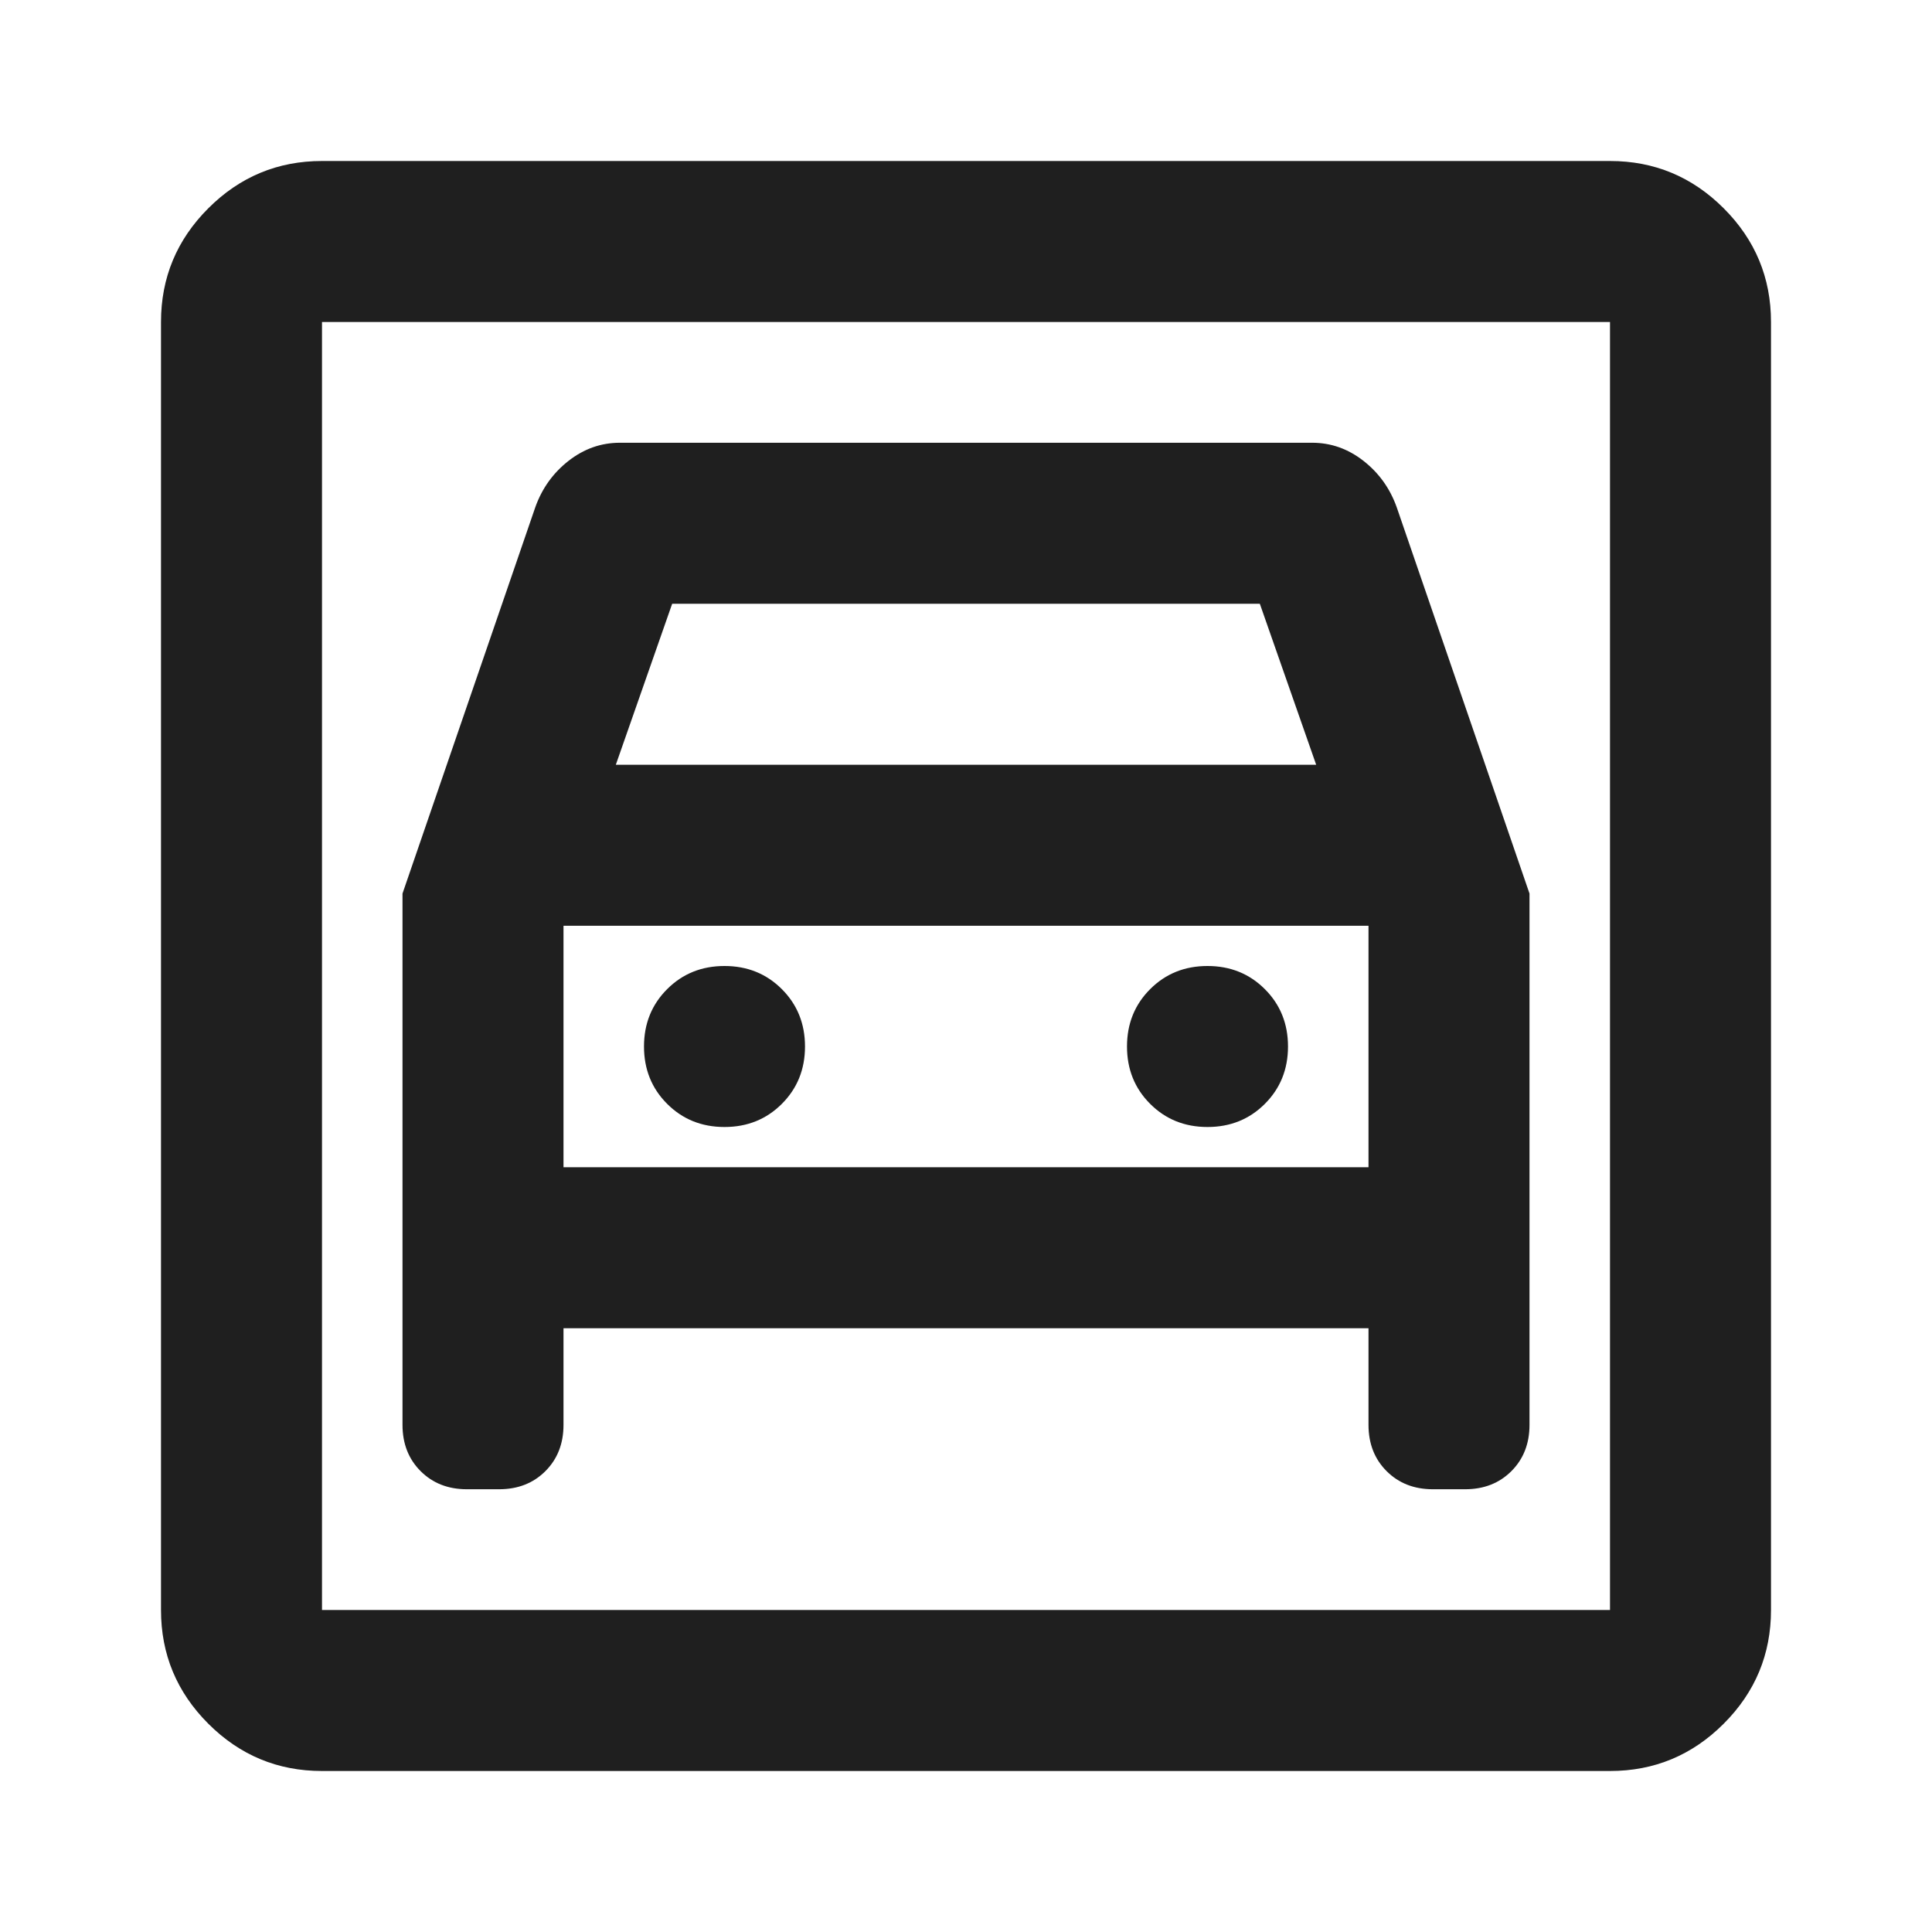
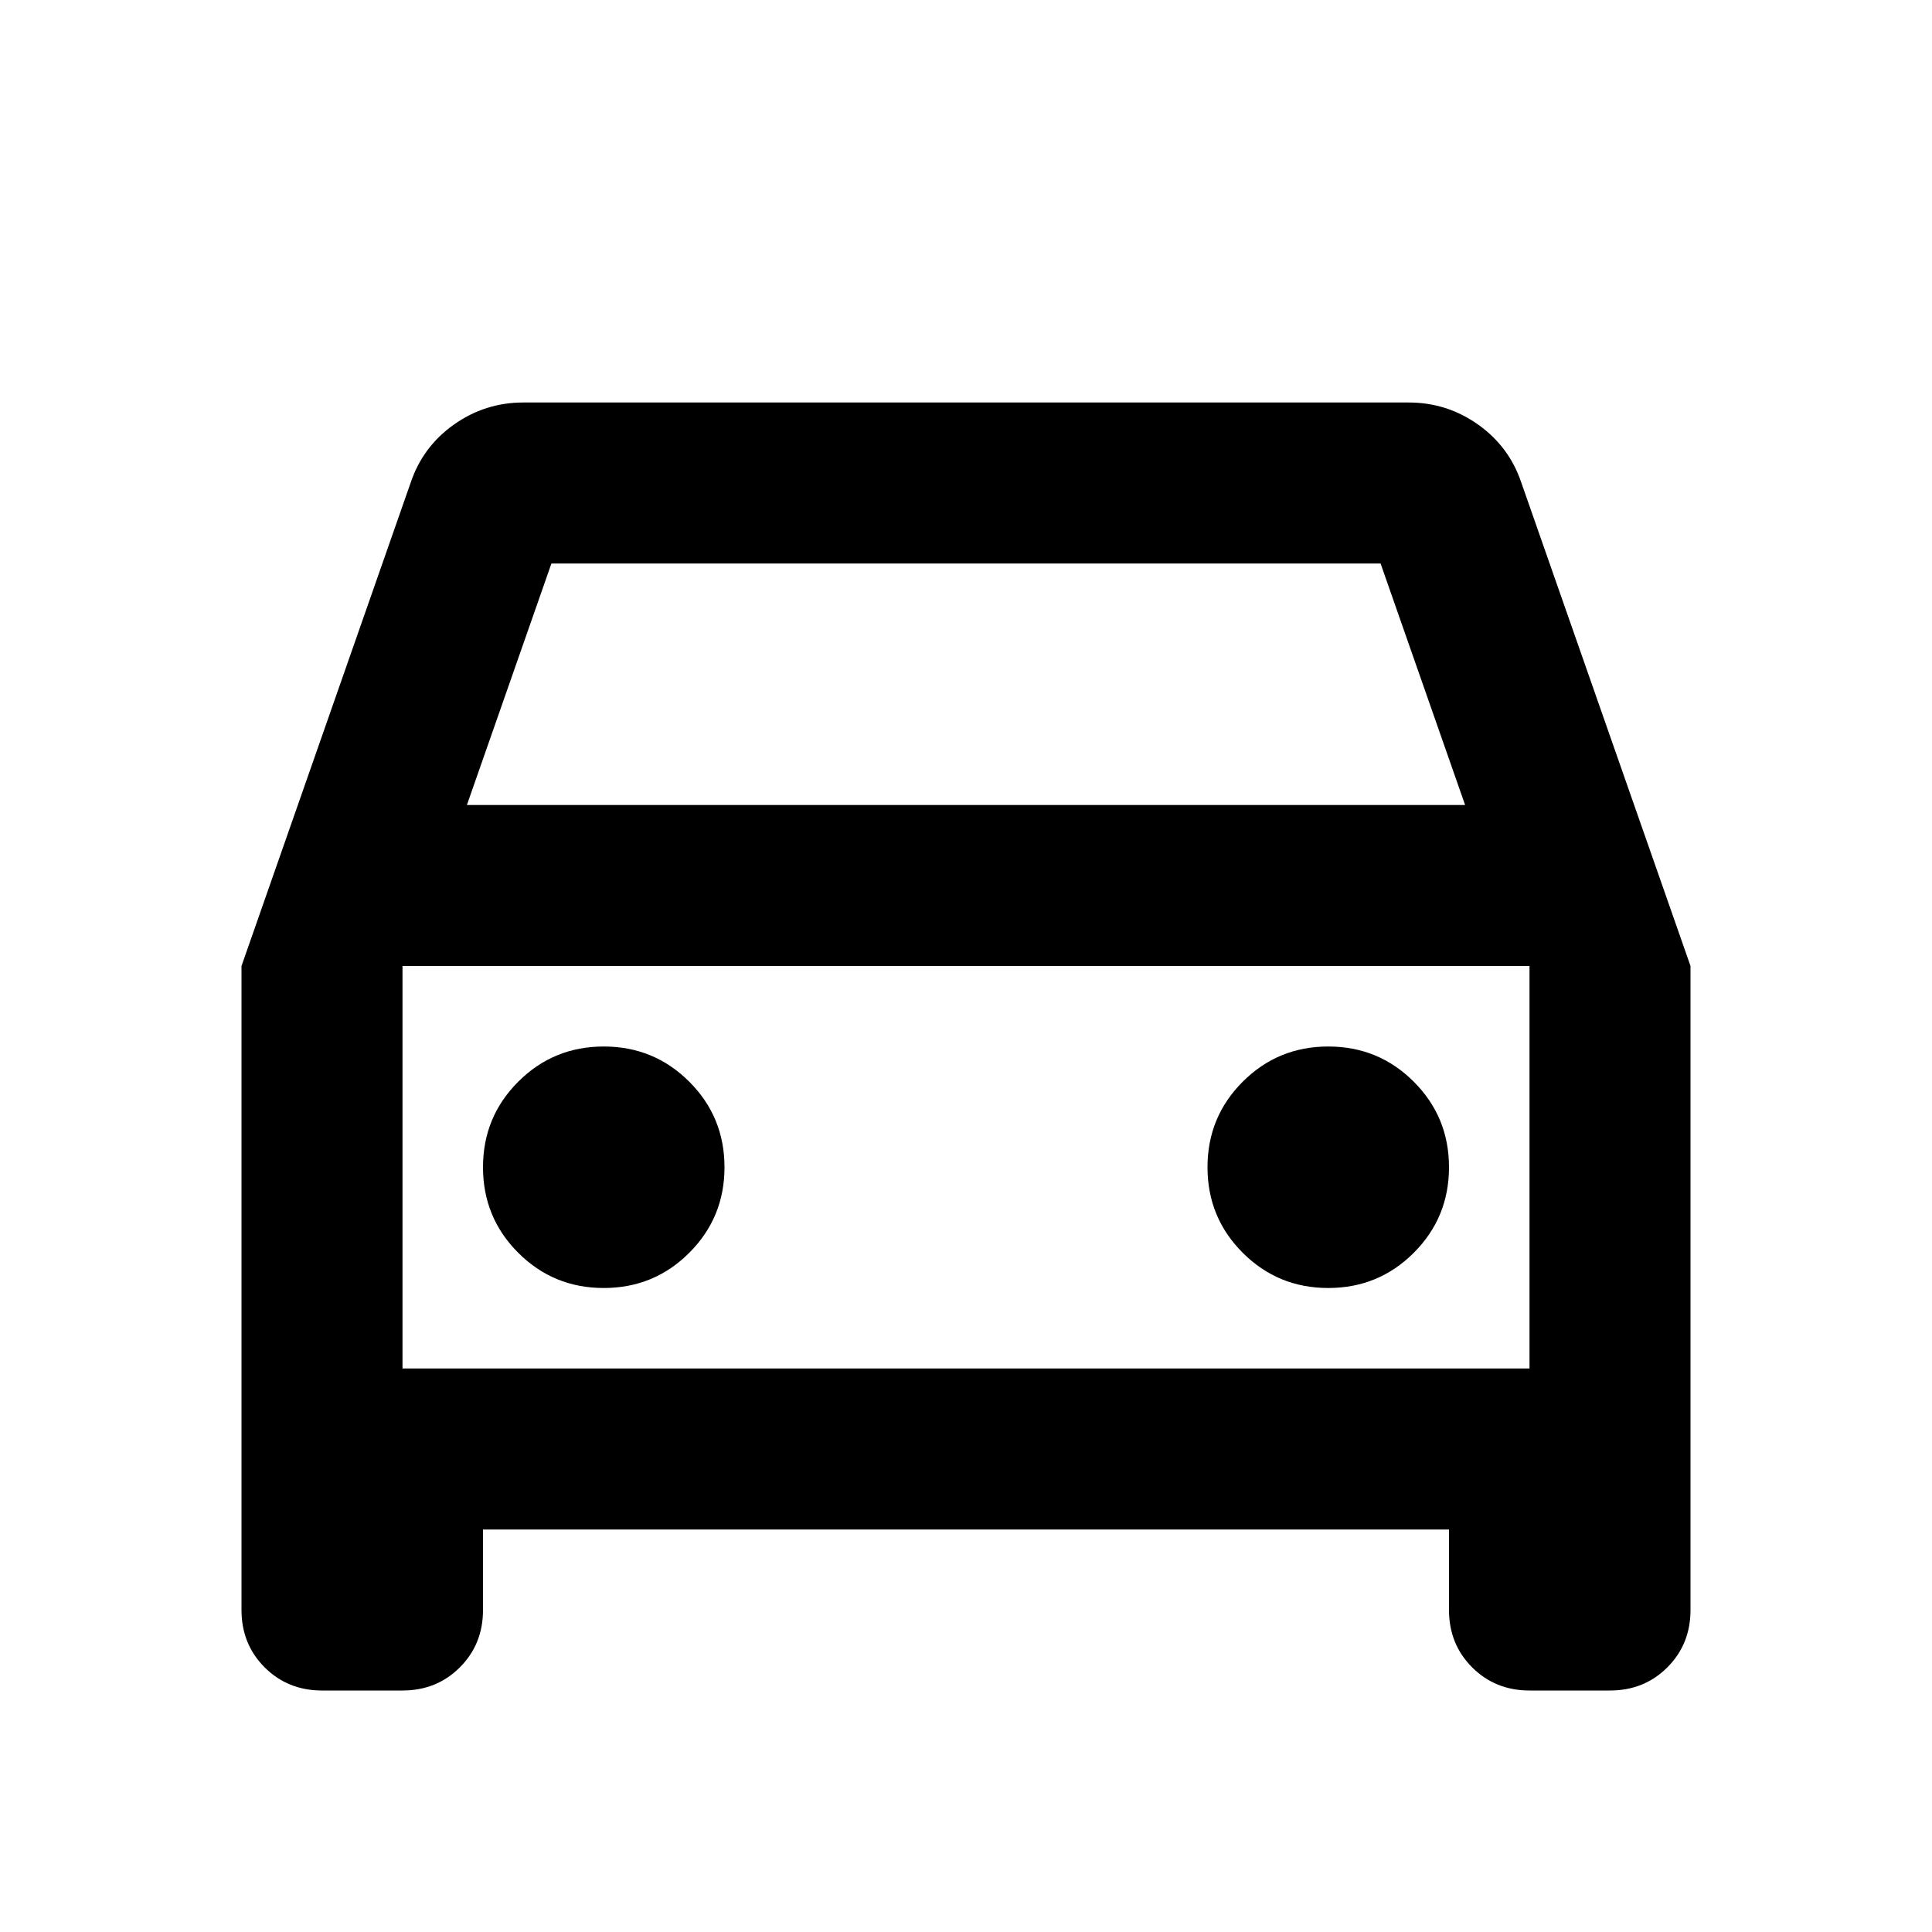
- <svg xmlns="http://www.w3.org/2000/svg" height="24px" viewBox="0 -960 960 960" width="24px" fill="#1f1f1f">
-   <path d="M160-80q-33 0-56.5-23.5T80-160v-640q0-33 23.5-56.5T160-880h640q33 0 56.5 23.5T880-800v640q0 33-23.5 56.5T800-80H160Zm0-80h640v-640H160v640Zm171.5-251.5Q320-423 320-440t11.5-28.5Q343-480 360-480t28.5 11.5Q400-457 400-440t-11.5 28.5Q377-400 360-400t-28.5-11.5Zm240 0Q560-423 560-440t11.5-28.5Q583-480 600-480t28.5 11.5Q640-457 640-440t-11.5 28.5Q617-400 600-400t-28.5-11.5ZM200-516v264q0 14 9 23t23 9h16q14 0 23-9t9-23v-48h400v48q0 14 9 23t23 9h16q14 0 23-9t9-23v-264l-66-192q-5-14-16.5-23t-25.5-9H308q-14 0-25.5 9T266-708l-66 192Zm106-64 28-80h292l28 80H306ZM160-800v640-640Zm120 420v-120h400v120H280Z" />
+ <svg xmlns="http://www.w3.org/2000/svg" height="24px" viewBox="0 -960 960 960" width="24px" fill="currentColor">
+   <path d="M240-200v40q0 17-11.5 28.5T200-120h-40q-17 0-28.5-11.5T120-160v-320l84-240q6-18 21.5-29t34.5-11h440q19 0 34.5 11t21.5 29l84 240v320q0 17-11.5 28.5T800-120h-40q-17 0-28.5-11.5T720-160v-40H240Zm-8-360h496l-42-120H274l-42 120Zm-32 80v200-200Zm100 160q25 0 42.5-17.5T360-380q0-25-17.5-42.5T300-440q-25 0-42.5 17.5T240-380q0 25 17.5 42.5T300-320Zm360 0q25 0 42.5-17.5T720-380q0-25-17.5-42.5T660-440q-25 0-42.5 17.5T600-380q0 25 17.5 42.5T660-320Zm-460 40h560v-200H200v200Z" />
</svg>
